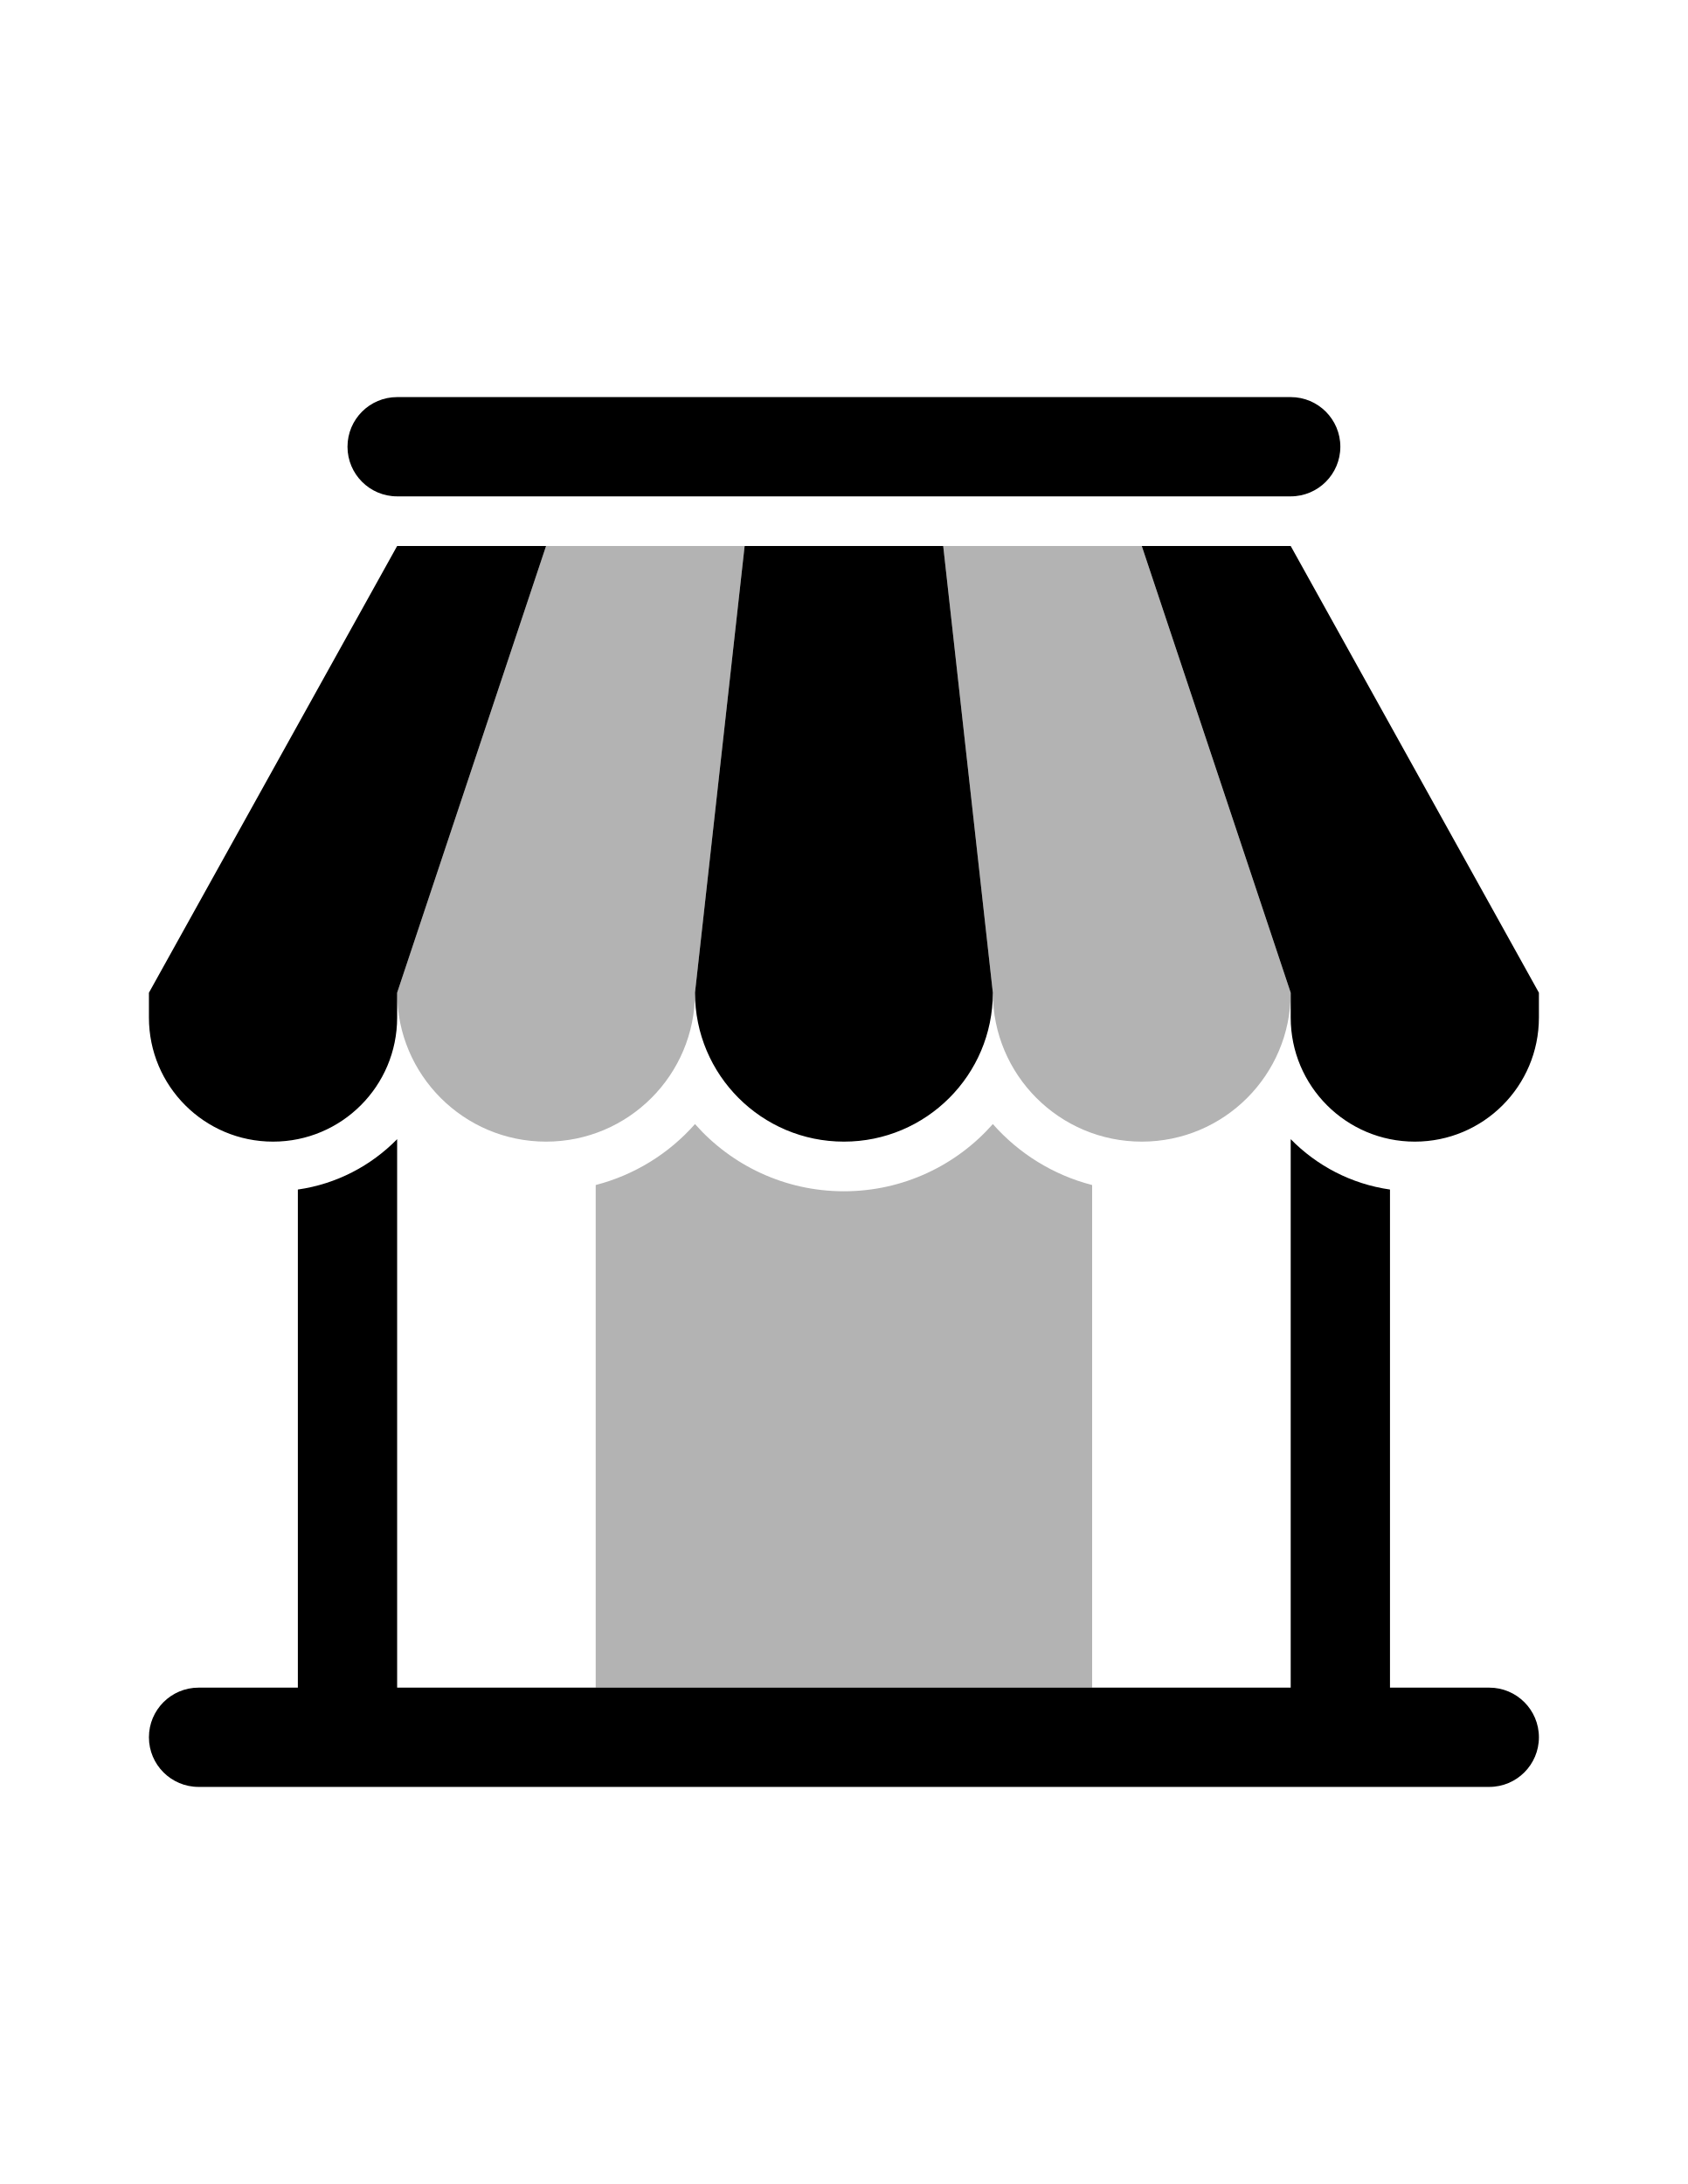
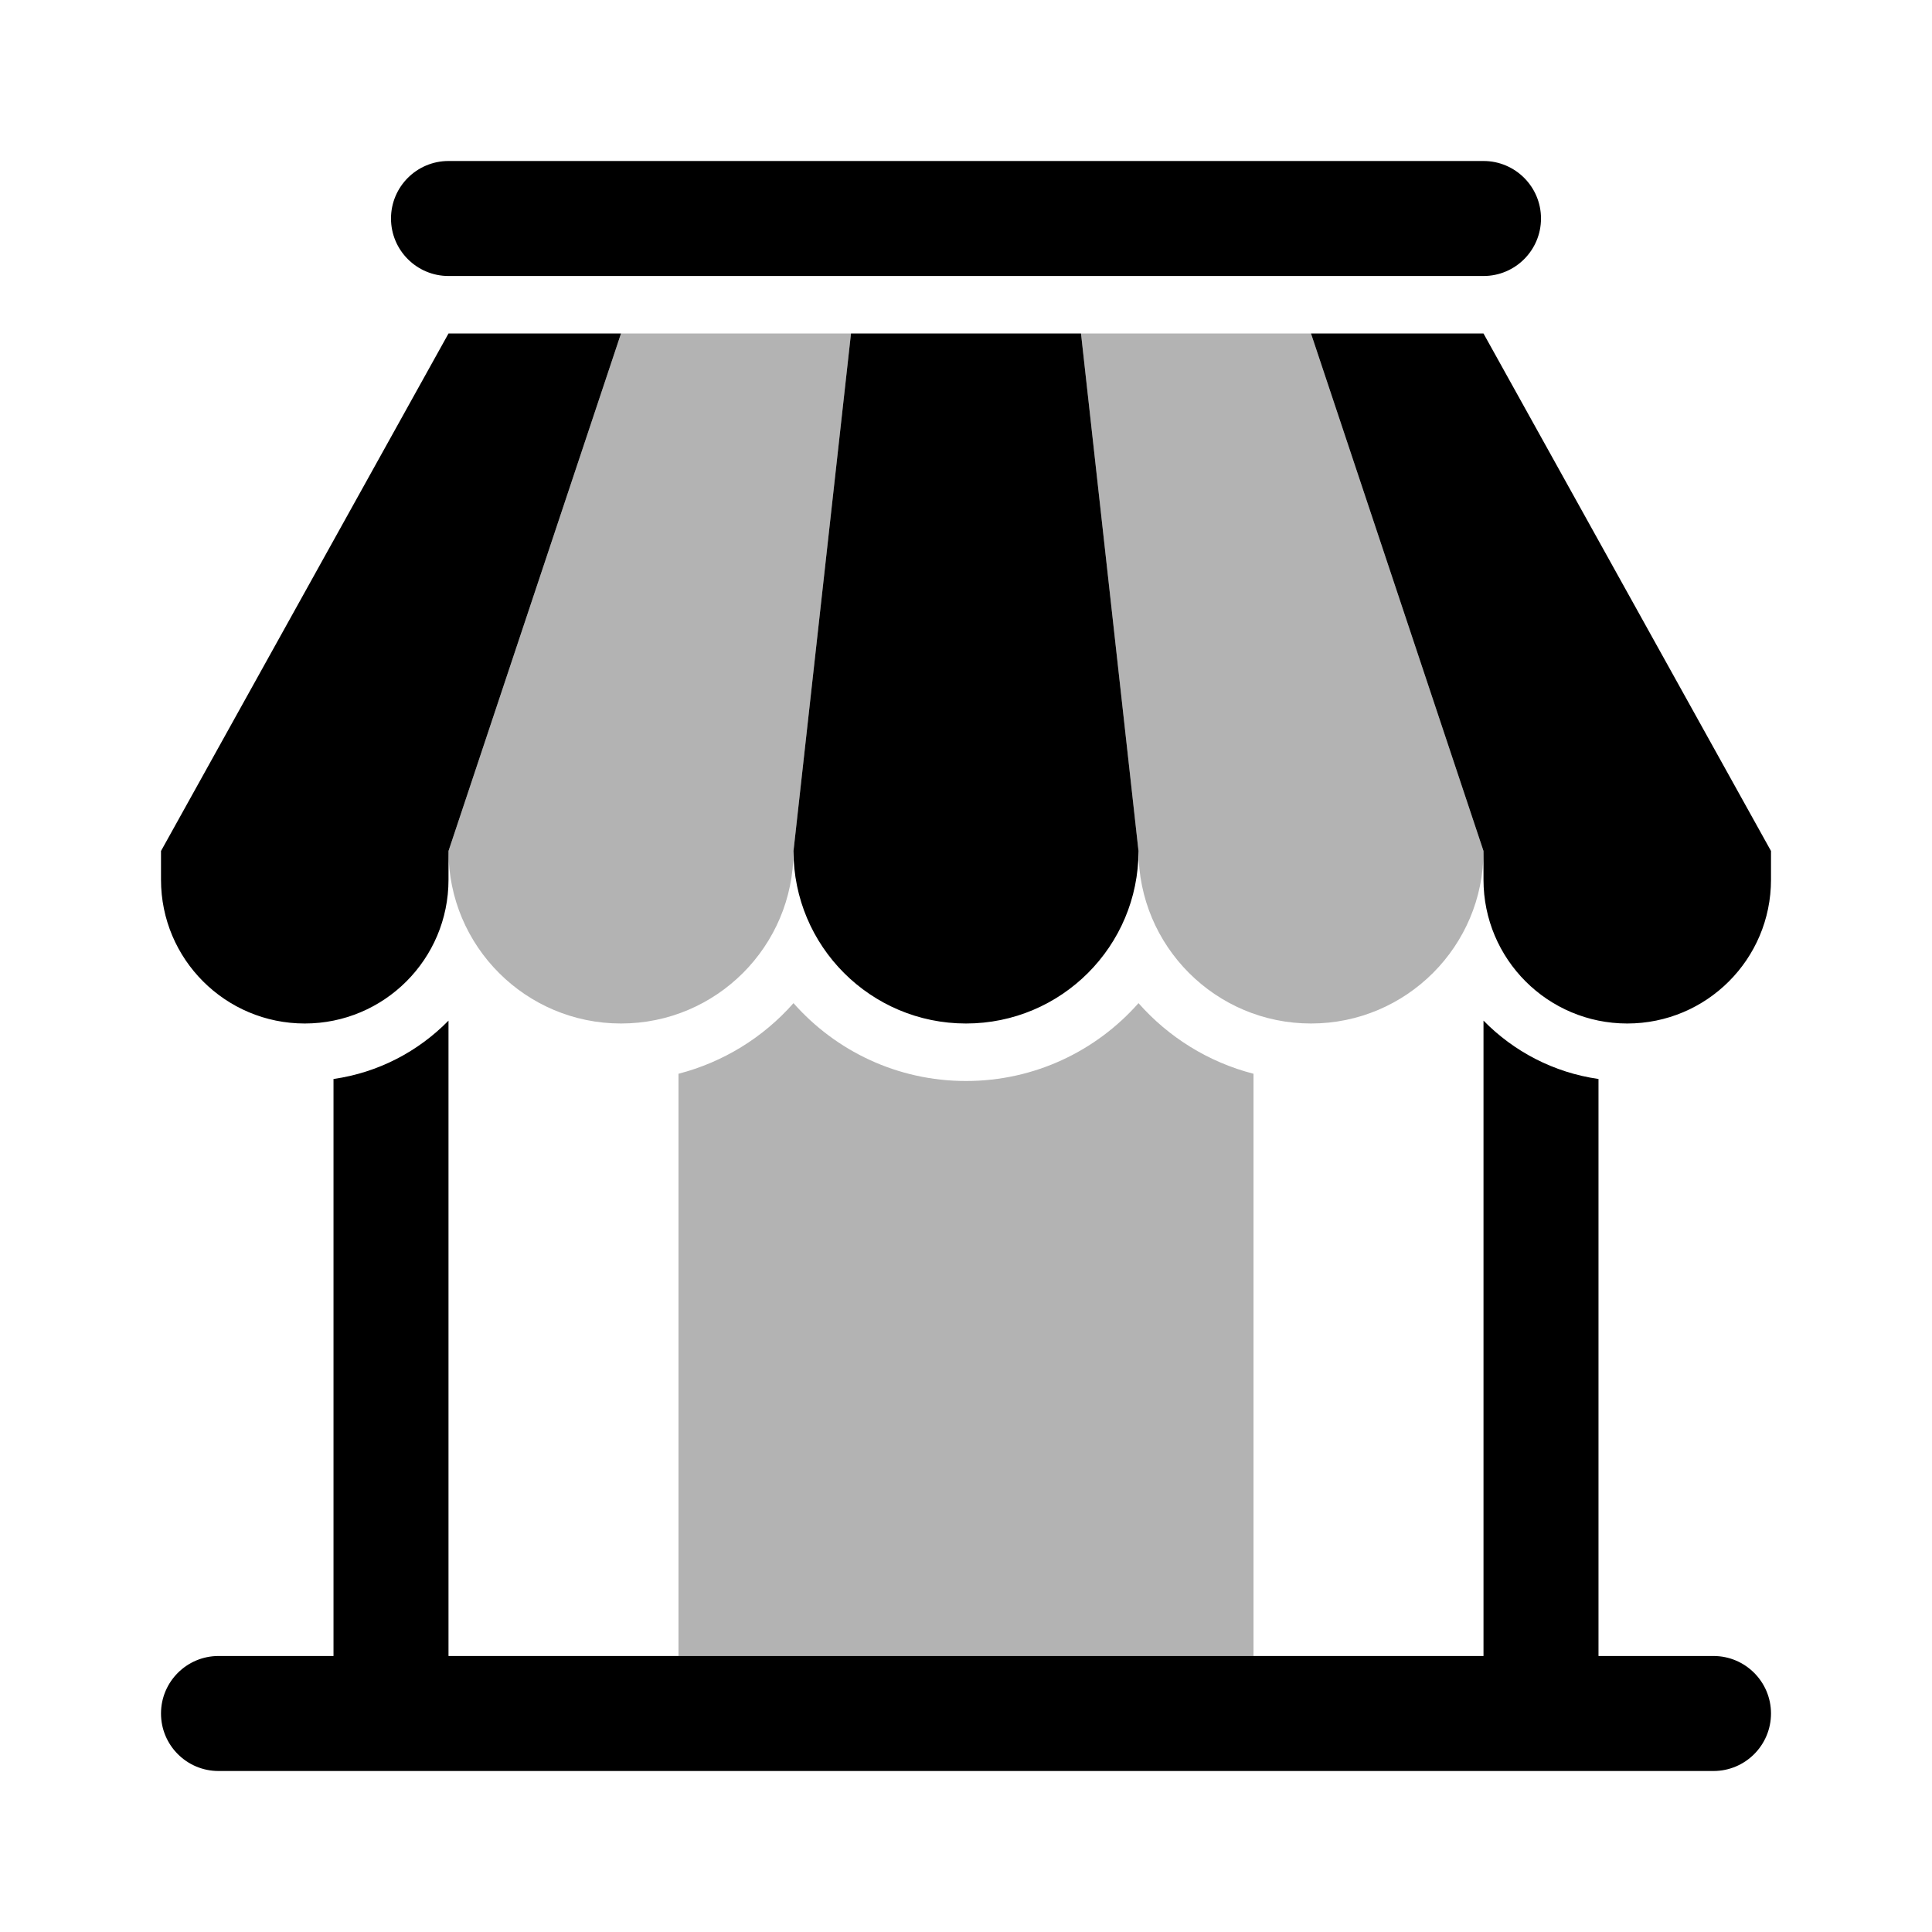
- <svg xmlns="http://www.w3.org/2000/svg" width="34" height="44" fill="none" viewBox="0 0 34 44">
+ <svg xmlns="http://www.w3.org/2000/svg" width="33.6" height="33.6" fill="none" viewBox="0.2 5.2 33.6 33.6">
  <path fill="currentColor" d="M7 9c0-.552.448-1 1-1h18c.552 0 1 .448 1 1s-.448 1-1 1H8c-.552 0-1-.448-1-1m12 2h-4l-1 9c0 1.657 1.343 3 3 3s3-1.343 3-3zM3 20.5V20l5-9h3l-3 9v.5C8 21.881 6.881 23 5.5 23S3 21.881 3 20.5M26 11l5 9v.5c0 1.381-1.119 2.5-2.5 2.5S26 21.881 26 20.5V20l-3-9z" />
  <path fill="currentColor" d="M4 34c-.552 0-1 .448-1 1s.448 1 1 1h26c.552 0 1-.448 1-1s-.448-1-1-1h-2V23.965c-.779-.111-1.475-.479-2-1.015V34H8V22.95c-.525.536-1.221.904-2 1.015V34z" />
  <path fill="currentColor" fill-opacity=".3" d="M23 11h-4l1 9c0 1.657 1.343 3 3 3s3-1.343 3-3zm-12 0-3 9c0 1.657 1.343 3 3 3s3-1.343 3-3l1-9zm6 13c1.195 0 2.267-.524 3-1.354.521.591 1.214 1.026 2 1.228V34H12V23.874a4 4 0 0 0 2-1.228c.733.83 1.805 1.354 3 1.354" />
</svg>
